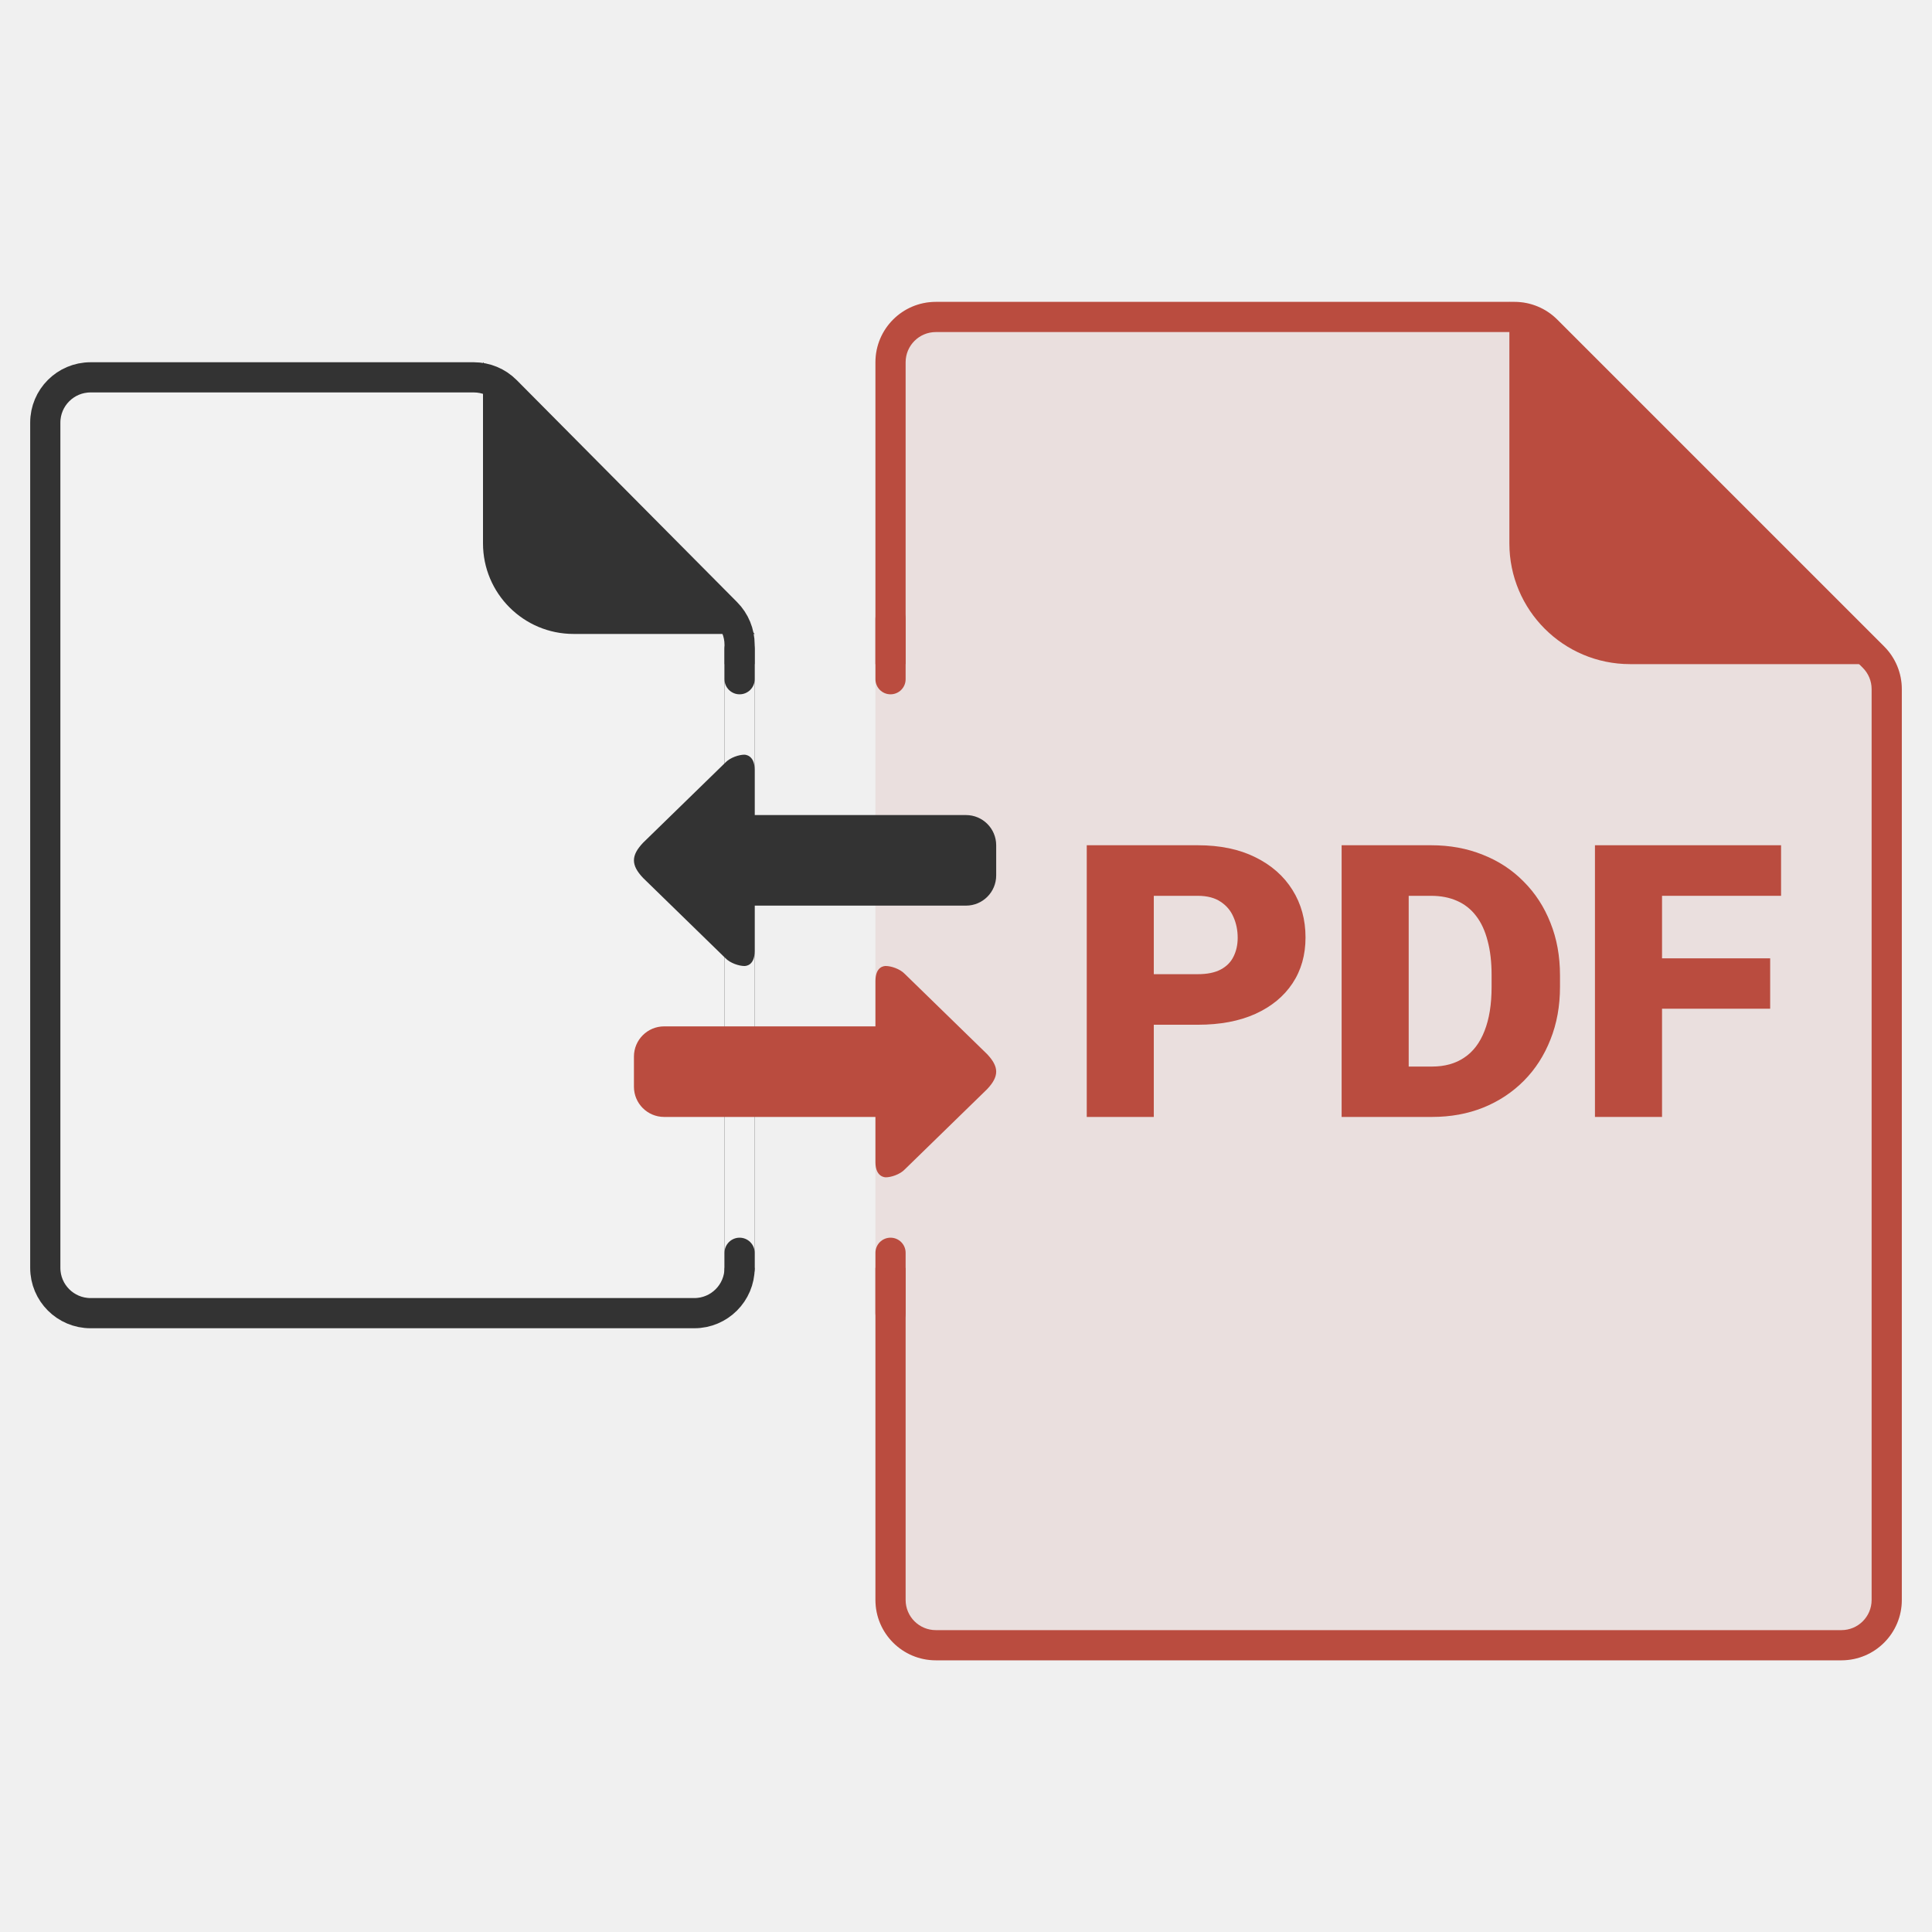
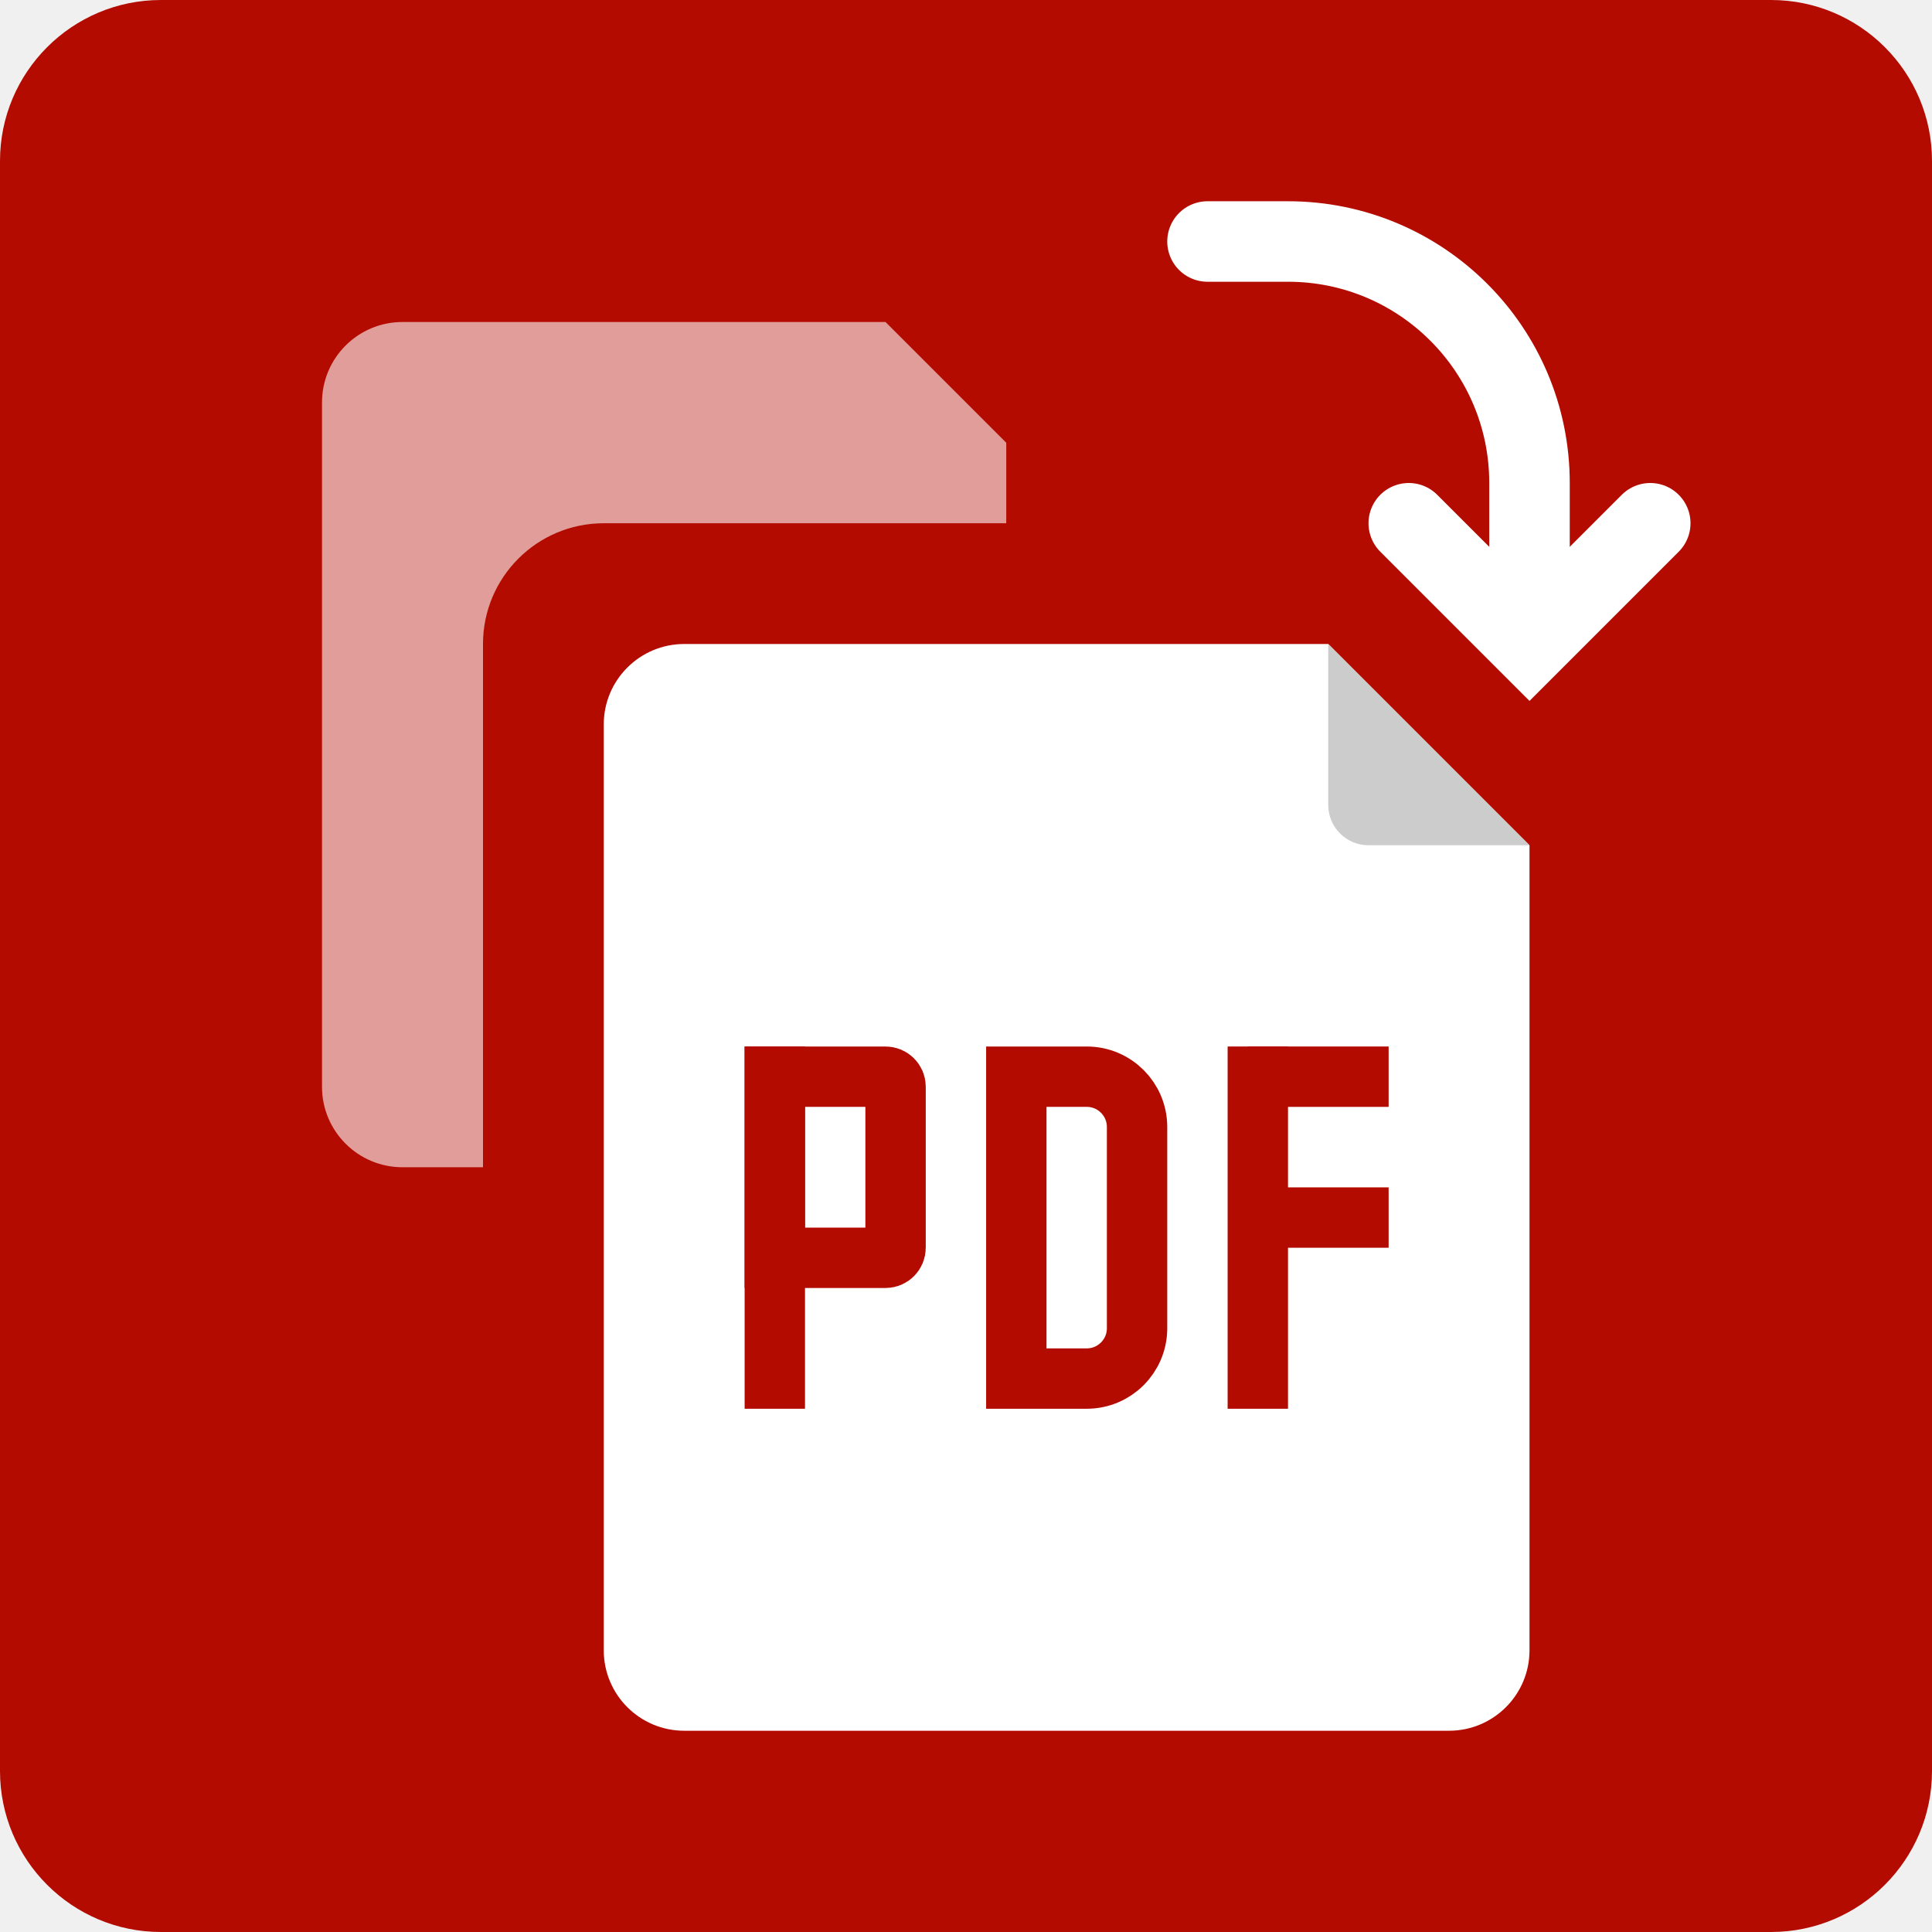
- <svg xmlns="http://www.w3.org/2000/svg" width="64" height="64" viewBox="0 0 64 64" fill="none">
-   <path d="M1.5 14C1.5 13.172 2.172 12.5 3 12.5H15.697C16.096 12.5 16.48 12.66 16.761 12.943L24.065 20.301C24.343 20.582 24.5 20.962 24.5 21.357V42C24.5 42.828 23.828 43.5 23 43.5H3C2.172 43.5 1.5 42.828 1.5 42V14Z" fill="#F2F2F2" stroke="#333333" />
-   <rect x="24" y="22" width="1" height="20" fill="#F2F2F2" />
-   <rect x="24" y="21" width="1" height="2" rx="0.5" fill="#333333" />
-   <path d="M24 41.5C24 41.224 24.224 41 24.5 41C24.776 41 25 41.224 25 41.5V42C25 42.276 24.776 43 24.5 43C24.224 43 24 42.776 24 42.5V41.5Z" fill="#333333" />
-   <path d="M16 12L25 21H19C17.343 21 16 19.657 16 18V12Z" fill="#333333" />
-   <path d="M29 12C29 10.895 29.895 10 31 10H50.172C50.702 10 51.211 10.211 51.586 10.586L62.414 21.414C62.789 21.789 63 22.298 63 22.828V53C63 54.105 62.105 55 61 55H31C29.895 55 29 54.105 29 53V12Z" fill="#BA4C3F" fill-opacity="0.1" />
-   <path fill-rule="evenodd" clip-rule="evenodd" d="M61 54H31C30.448 54 30 53.552 30 53V42H29V53C29 54.105 29.895 55 31 55H61C62.105 55 63 54.105 63 53V22.828C63 22.298 62.789 21.789 62.414 21.414L51.586 10.586C51.211 10.211 50.702 10 50.172 10H31C29.895 10 29 10.895 29 12V22H30V12C30 11.448 30.448 11 31 11H50.172C50.437 11 50.691 11.105 50.879 11.293L61.707 22.121C61.895 22.309 62 22.563 62 22.828V53C62 53.552 61.552 54 61 54Z" fill="#BA4C3F" />
-   <rect x="29" y="41" width="1" height="3" rx="0.5" fill="#BA4C3F" />
-   <rect x="29" y="20" width="1" height="3" rx="0.5" fill="#BA4C3F" />
-   <path d="M50 10L62 22H54C51.791 22 50 20.209 50 18V10Z" fill="#BA4C3F" />
-   <path d="M39.677 33.946H37.386V32.271H39.677C39.989 32.271 40.243 32.22 40.437 32.117C40.631 32.014 40.772 31.872 40.861 31.69C40.954 31.505 41 31.297 41 31.066C41 30.819 40.954 30.59 40.861 30.38C40.772 30.17 40.631 30.001 40.437 29.873C40.243 29.741 39.989 29.675 39.677 29.675H38.221V37H36V28H39.677C40.416 28 41.051 28.132 41.582 28.396C42.118 28.659 42.529 29.022 42.816 29.483C43.103 29.941 43.247 30.464 43.247 31.054C43.247 31.635 43.103 32.142 42.816 32.574C42.529 33.007 42.118 33.345 41.582 33.588C41.051 33.827 40.416 33.946 39.677 33.946Z" fill="#BA4C3F" />
-   <path d="M47.437 37H45.392L45.405 35.331H47.437C47.859 35.331 48.215 35.232 48.506 35.034C48.802 34.837 49.025 34.542 49.177 34.15C49.333 33.755 49.411 33.269 49.411 32.692V32.302C49.411 31.869 49.367 31.49 49.279 31.165C49.194 30.835 49.068 30.561 48.899 30.343C48.73 30.12 48.519 29.953 48.266 29.842C48.017 29.731 47.73 29.675 47.405 29.675H45.354V28H47.405C48.029 28 48.601 28.105 49.12 28.315C49.644 28.521 50.095 28.818 50.475 29.205C50.859 29.589 51.154 30.044 51.361 30.571C51.572 31.095 51.677 31.676 51.677 32.315V32.692C51.677 33.326 51.572 33.907 51.361 34.435C51.154 34.962 50.861 35.418 50.481 35.801C50.101 36.184 49.652 36.481 49.133 36.691C48.618 36.897 48.053 37 47.437 37ZM46.665 28V37H44.443V28H46.665Z" fill="#BA4C3F" />
-   <path d="M55.057 28V37H52.835V28H55.057ZM58.639 31.746V33.415H54.424V31.746H58.639ZM59 28V29.675H54.424V28H59Z" fill="#BA4C3F" />
-   <path fill-rule="evenodd" clip-rule="evenodd" d="M24.657 25C24.672 25 25 25 25 25.5V27H32C32.552 27 33 27.448 33 28V29C33 29.552 32.552 30 32 30H25V31.5C25 32 24.695 32 24.657 32C24.491 32 24.192 31.911 24.026 31.736L21.303 29.083C20.899 28.657 20.899 28.343 21.303 27.917L24.026 25.264C24.192 25.089 24.491 25 24.657 25Z" fill="#333333" />
-   <path fill-rule="evenodd" clip-rule="evenodd" d="M29.343 39C29.328 39 29 39 29 38.5L29 37L22 37C21.448 37 21 36.552 21 36L21 35C21 34.448 21.448 34 22 34L29 34L29 32.5C29 32 29.305 32 29.343 32C29.509 32 29.808 32.089 29.974 32.264L32.697 34.917C33.101 35.343 33.101 35.657 32.697 36.083L29.974 38.736C29.808 38.911 29.509 39 29.343 39Z" fill="#BA4C3F" />
+ <svg xmlns="http://www.w3.org/2000/svg" width="48" height="48" viewBox="0 0 48 48" fill="none">
+   <rect width="48" height="48" rx="4" fill="#B30B00" />
+   <path d="M15 18C15 16.895 15.895 16 17 16H33L38 21V41C38 42.105 37.105 43 36 43H17C15.895 43 15 42.105 15 41V18Z" fill="white" />
+   <rect x="18.5" y="26" width="1.5" height="9" fill="#B30B00" />
+   <rect x="30.5" y="26" width="1.5" height="9" fill="#B30B00" />
+   <rect x="31" y="26" width="3.5" height="1.5" fill="#B30B00" />
+   <rect x="31" y="29.5" width="3.5" height="1.5" fill="#B30B00" />
+   <path d="M19.25 26.75H22C22.138 26.75 22.25 26.862 22.25 27V31C22.25 31.138 22.138 31.25 22 31.25H19.25V26.75Z" stroke="#B30B00" stroke-width="1.5" />
+   <path d="M25.25 26.75H27C27.69 26.75 28.25 27.31 28.25 28V33C28.25 33.69 27.69 34.25 27 34.25H25.25V26.75Z" stroke="#B30B00" stroke-width="1.5" />
+   <path d="M33 16L35.5 18.5L38 21H34C33.448 21 33 20.552 33 20V16Z" fill="#CCCCCC" />
+   <path opacity="0.6" fill-rule="evenodd" clip-rule="evenodd" d="M10 8C8.895 8 8 8.895 8 10V27C8 28.105 8.895 29 10 29H12V16C12 14.343 13.343 13 15 13H25V11L22 8H10Z" fill="white" />
+   <path d="M30 6H32C35.314 6 38 8.686 38 12V15" stroke="white" stroke-width="2" stroke-linecap="round" />
+   <path d="M35 13L38 16L41 13" stroke="white" stroke-width="2" stroke-linecap="round" />
</svg>
